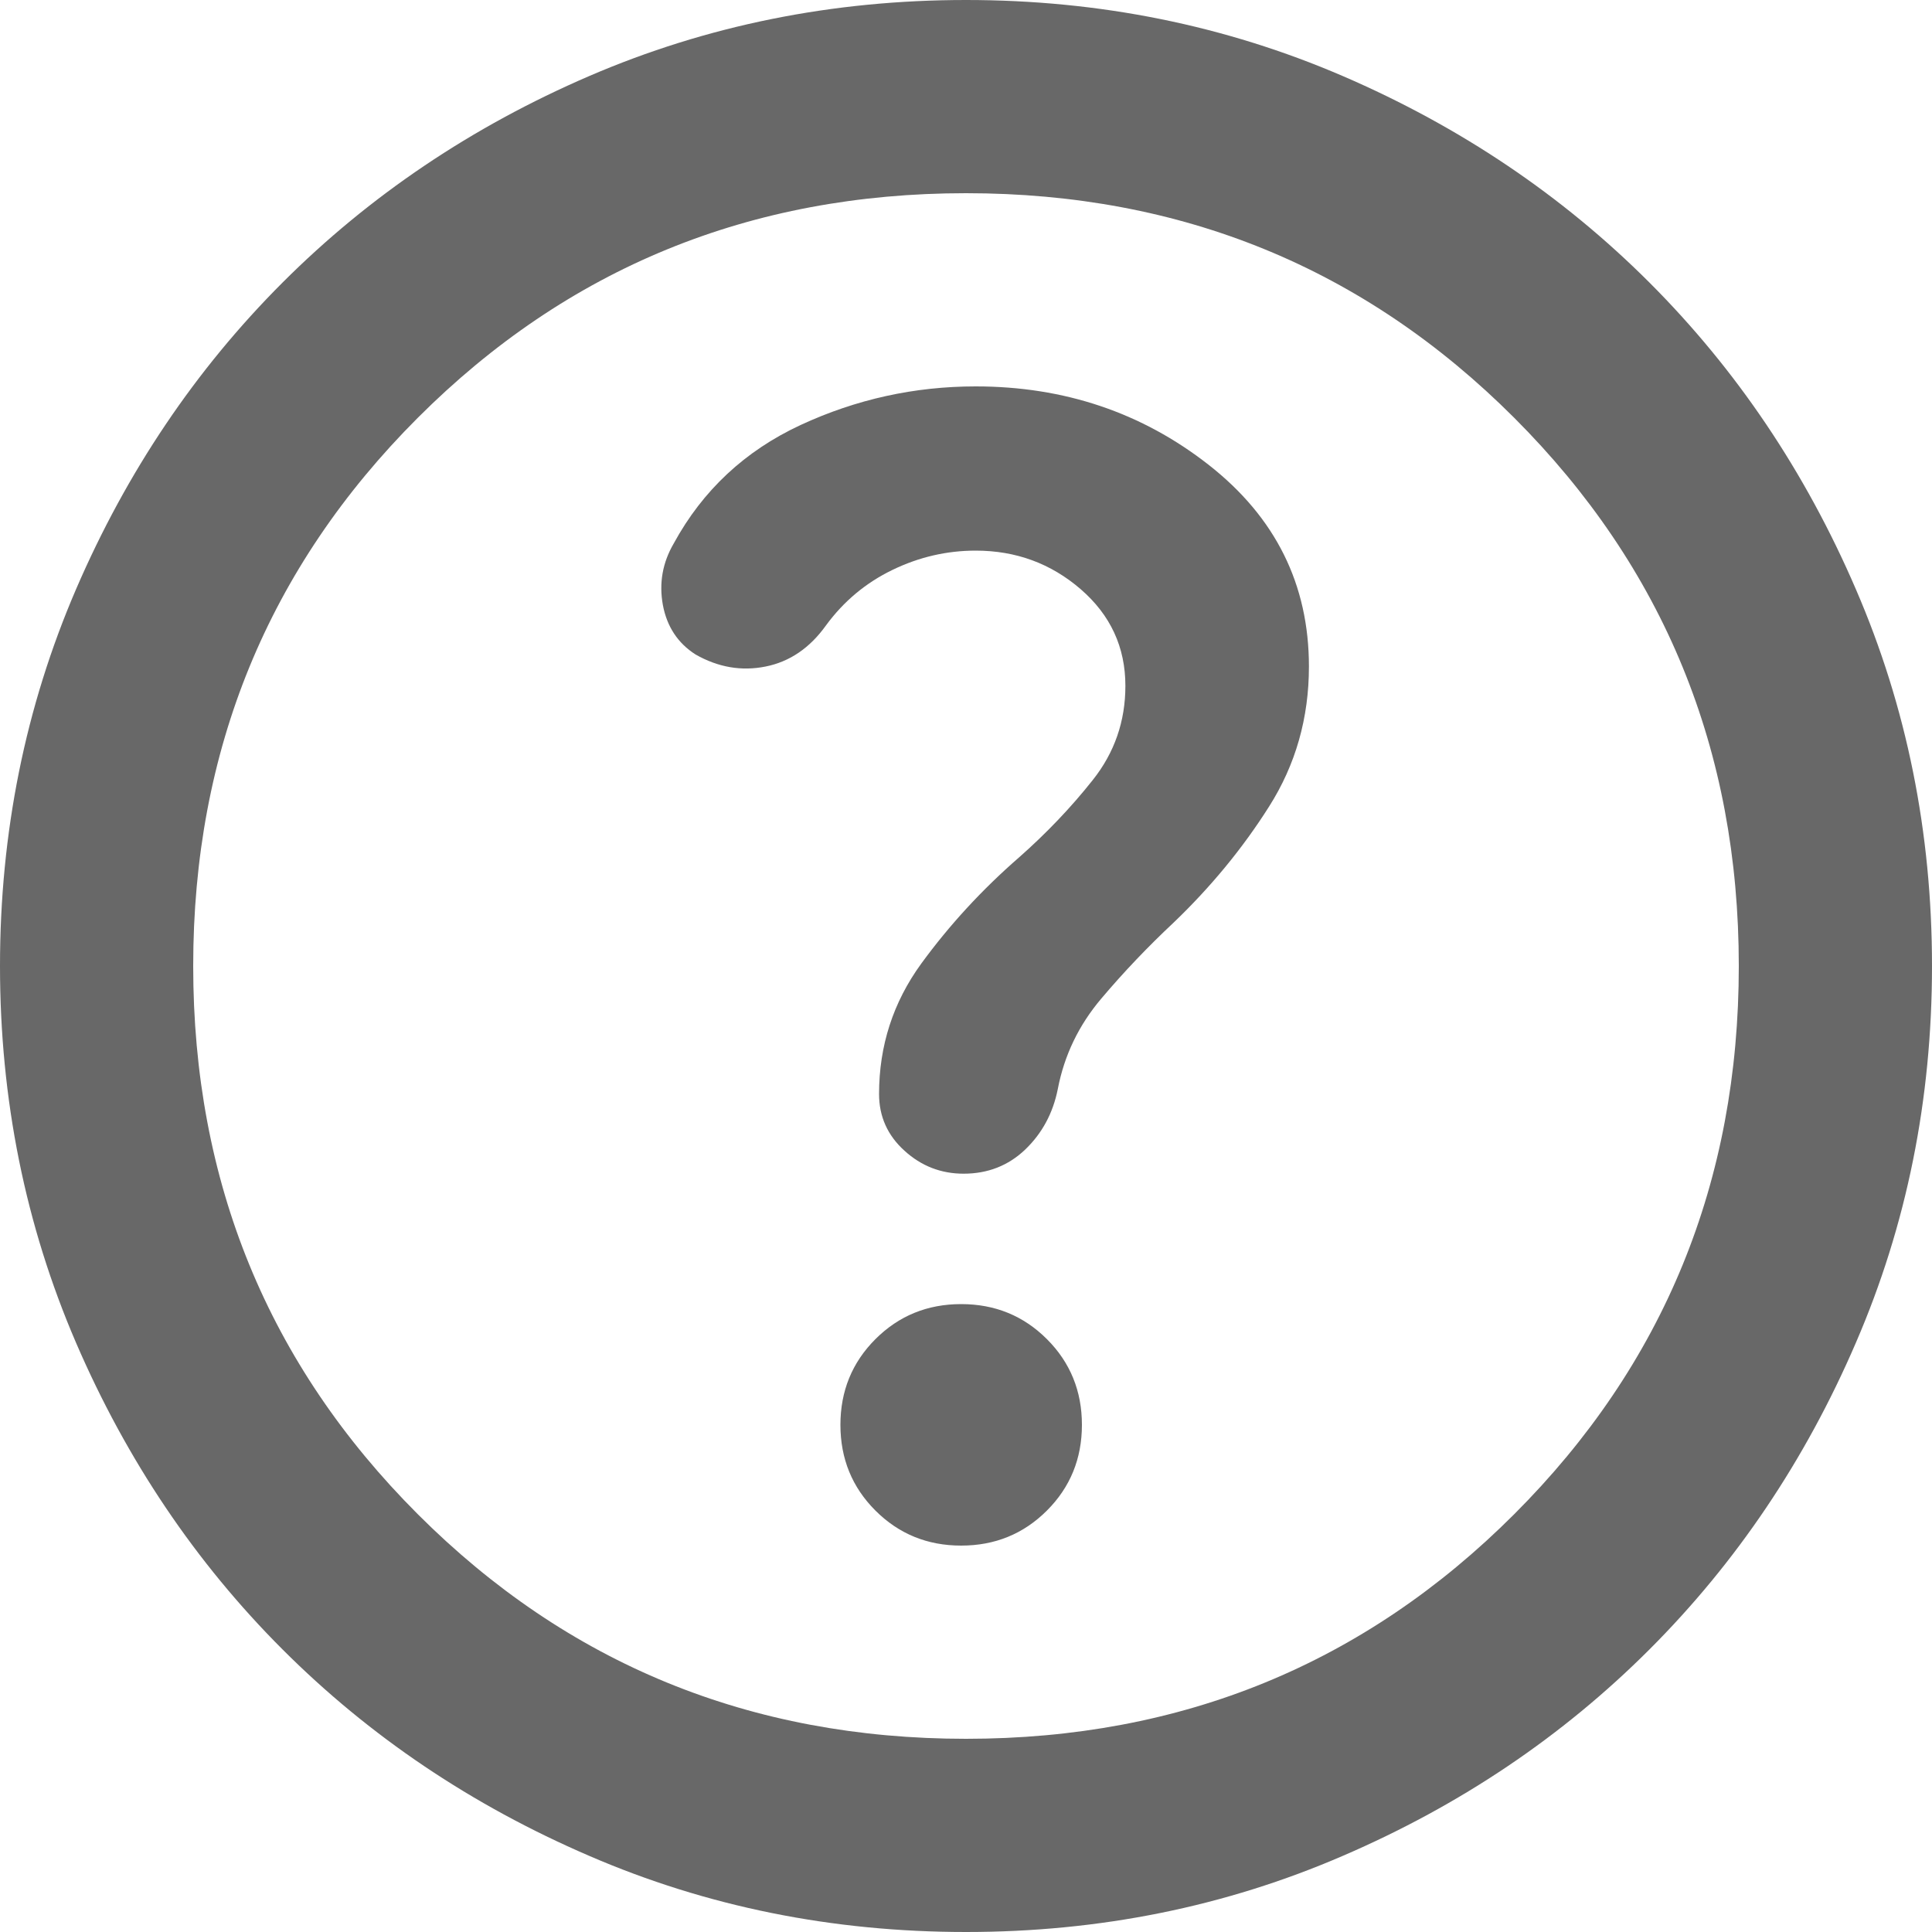
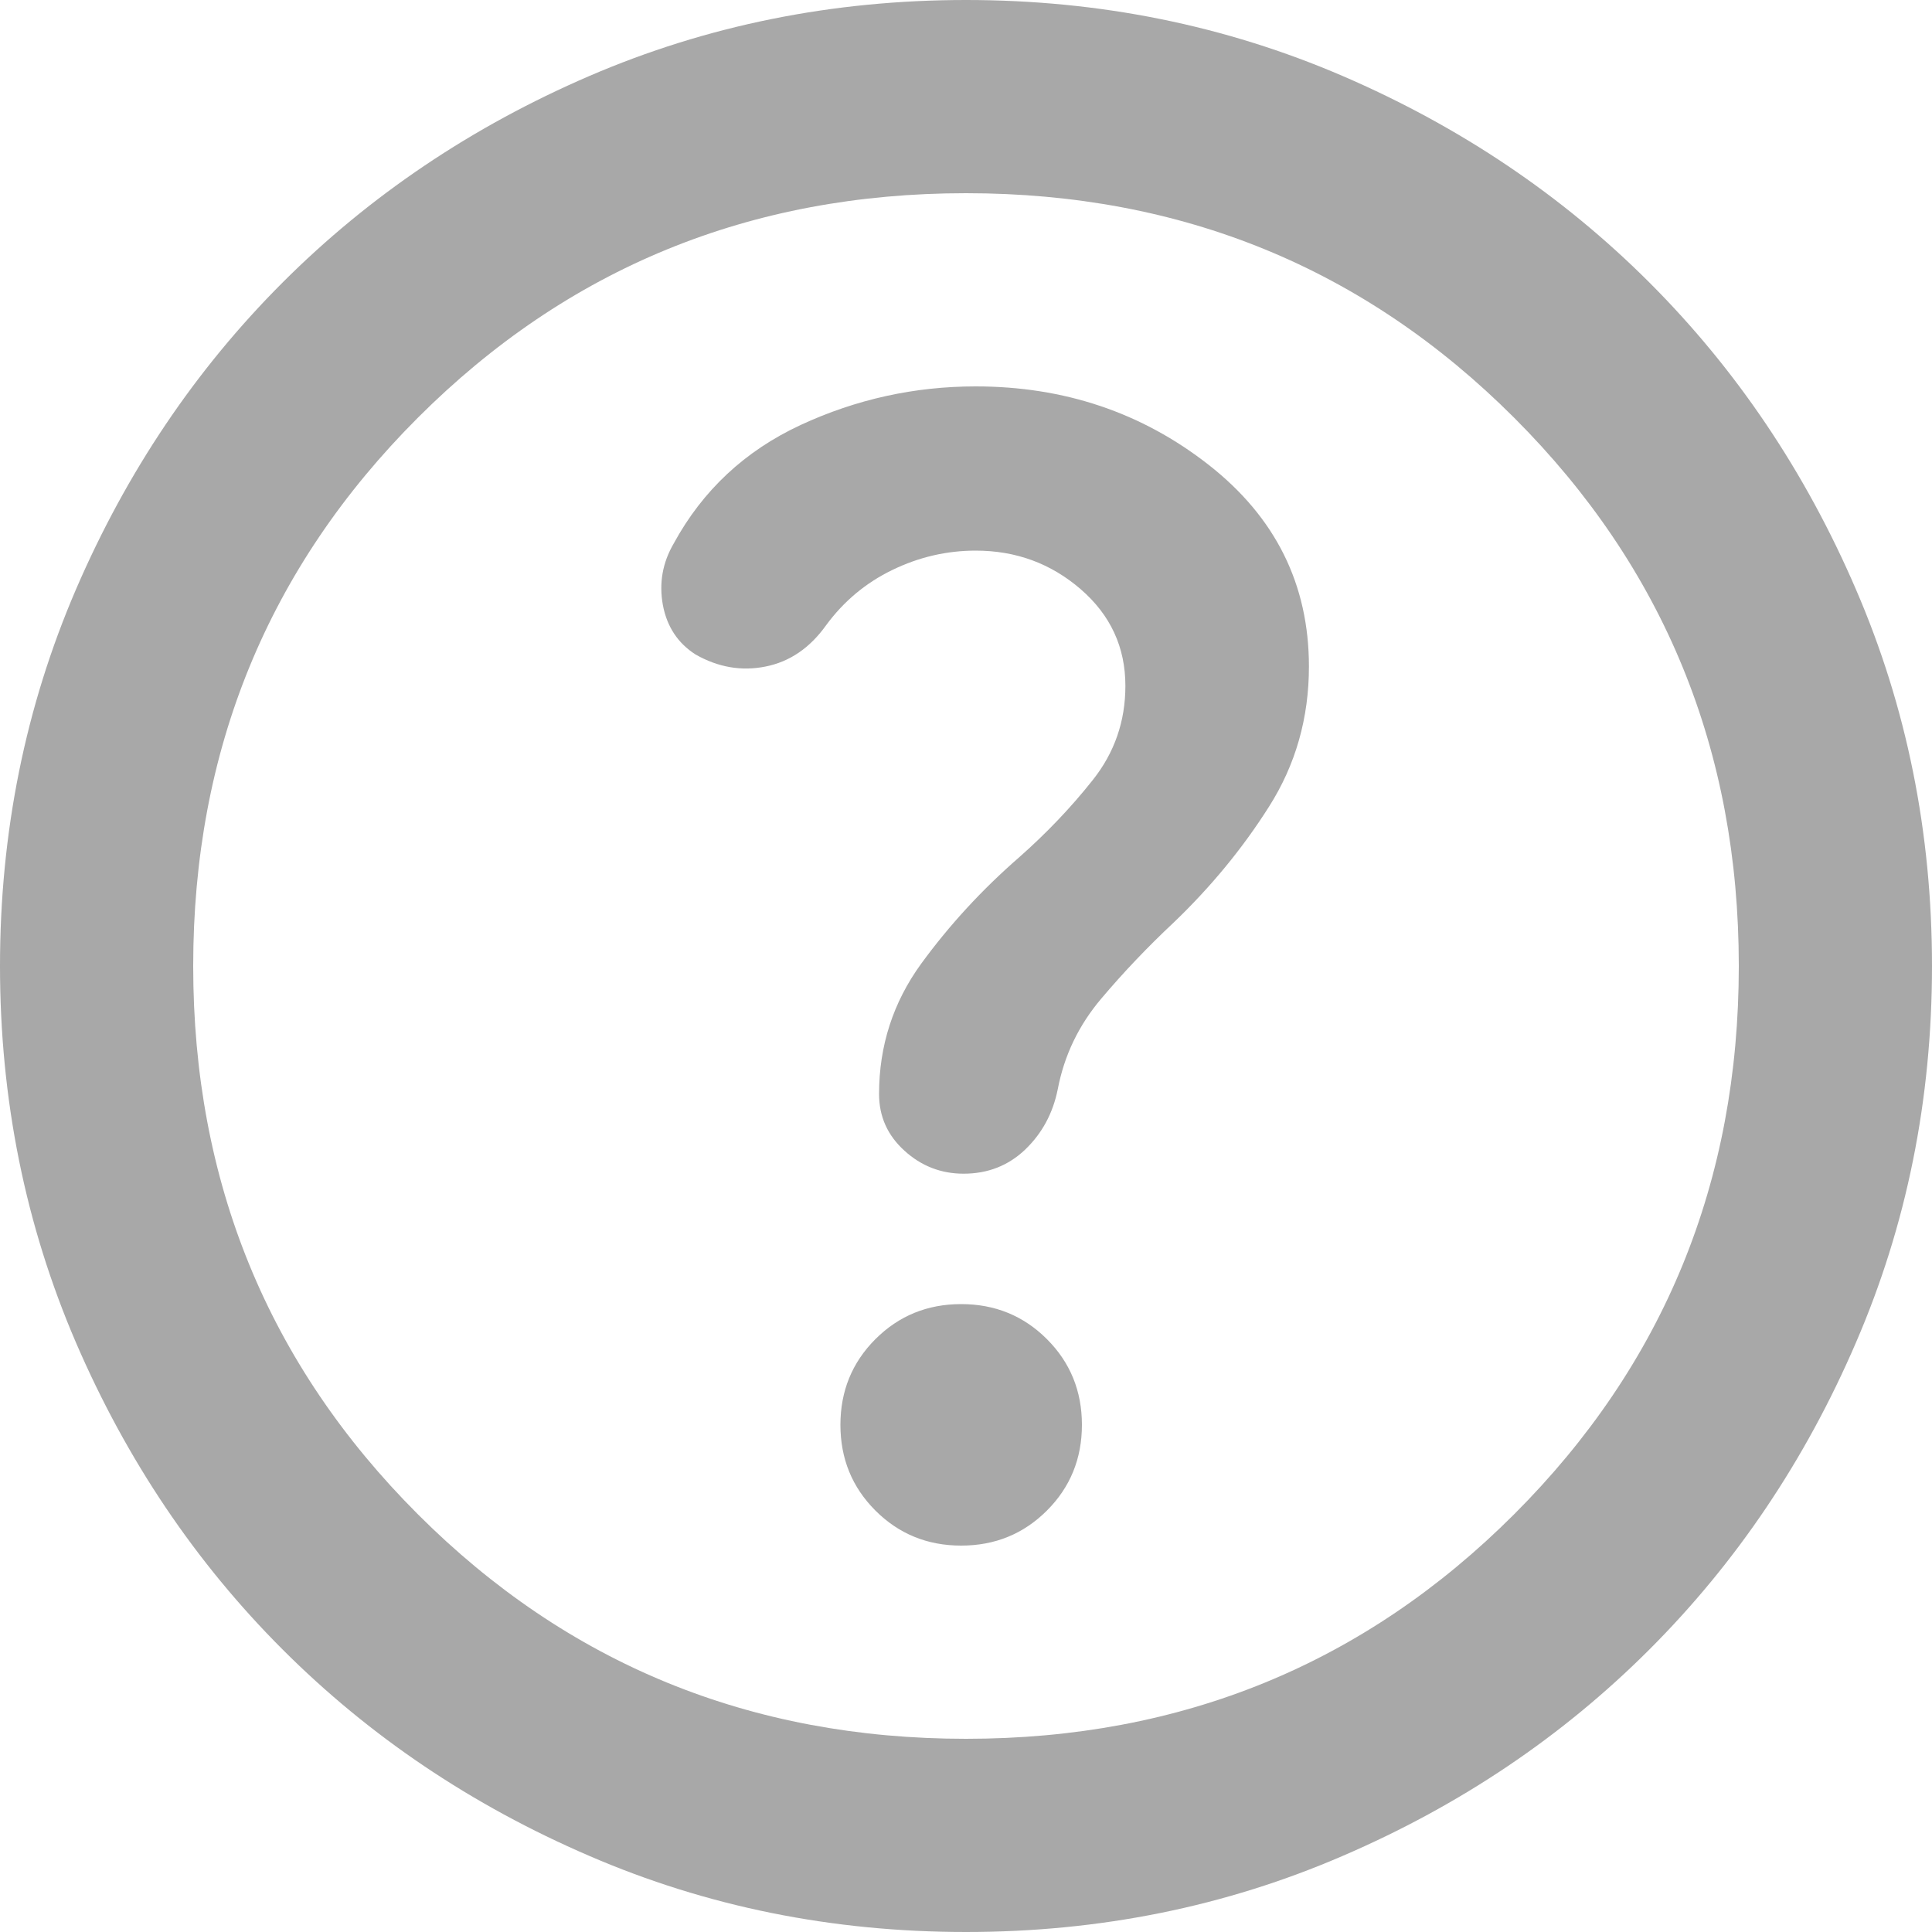
<svg xmlns="http://www.w3.org/2000/svg" width="20" height="20" viewBox="0 0 20 20" fill="none">
-   <path d="M9.95 16C10.3 16 10.596 15.879 10.838 15.637C11.079 15.396 11.2 15.1 11.2 14.75C11.2 14.4 11.079 14.104 10.838 13.863C10.596 13.621 10.3 13.5 9.95 13.5C9.6 13.5 9.304 13.621 9.062 13.863C8.821 14.104 8.7 14.4 8.7 14.75C8.7 15.1 8.821 15.396 9.062 15.637C9.304 15.879 9.6 16 9.95 16ZM10 20C8.617 20 7.317 19.738 6.1 19.212C4.883 18.688 3.825 17.975 2.925 17.075C2.025 16.175 1.312 15.117 0.787 13.9C0.263 12.683 0 11.383 0 10C0 8.617 0.263 7.317 0.787 6.1C1.312 4.883 2.025 3.825 2.925 2.925C3.825 2.025 4.883 1.312 6.1 0.787C7.317 0.263 8.617 0 10 0C11.383 0 12.683 0.263 13.9 0.787C15.117 1.312 16.175 2.025 17.075 2.925C17.975 3.825 18.688 4.883 19.212 6.1C19.738 7.317 20 8.617 20 10C20 11.383 19.738 12.683 19.212 13.9C18.688 15.117 17.975 16.175 17.075 17.075C16.175 17.975 15.117 18.688 13.9 19.212C12.683 19.738 11.383 20 10 20ZM10 18C12.233 18 14.125 17.225 15.675 15.675C17.225 14.125 18 12.233 18 10C18 7.767 17.225 5.875 15.675 4.325C14.125 2.775 12.233 2 10 2C7.767 2 5.875 2.775 4.325 4.325C2.775 5.875 2 7.767 2 10C2 12.233 2.775 14.125 4.325 15.675C5.875 17.225 7.767 18 10 18ZM10.1 5.7C10.517 5.7 10.879 5.833 11.188 6.1C11.496 6.367 11.65 6.7 11.65 7.1C11.65 7.467 11.537 7.792 11.312 8.075C11.088 8.358 10.833 8.625 10.55 8.875C10.167 9.208 9.829 9.575 9.537 9.975C9.246 10.375 9.1 10.825 9.1 11.325C9.1 11.558 9.188 11.754 9.363 11.912C9.537 12.071 9.742 12.15 9.975 12.15C10.225 12.15 10.438 12.067 10.613 11.9C10.787 11.733 10.9 11.525 10.95 11.275C11.017 10.925 11.167 10.613 11.4 10.338C11.633 10.062 11.883 9.8 12.15 9.55C12.533 9.183 12.863 8.783 13.137 8.35C13.412 7.917 13.55 7.433 13.55 6.9C13.55 6.05 13.204 5.354 12.512 4.812C11.821 4.271 11.017 4 10.1 4C9.467 4 8.863 4.133 8.287 4.4C7.713 4.667 7.275 5.075 6.975 5.625C6.858 5.825 6.821 6.037 6.862 6.263C6.904 6.487 7.017 6.658 7.2 6.775C7.433 6.908 7.675 6.95 7.925 6.9C8.175 6.85 8.383 6.708 8.55 6.475C8.733 6.225 8.963 6.033 9.238 5.9C9.512 5.767 9.8 5.7 10.1 5.7Z" fill="#686868" />
+   <path d="M9.95 16C10.3 16 10.596 15.879 10.838 15.637C11.079 15.396 11.2 15.1 11.2 14.75C11.2 14.4 11.079 14.104 10.838 13.863C10.596 13.621 10.3 13.5 9.95 13.5C9.6 13.5 9.304 13.621 9.062 13.863C8.821 14.104 8.7 14.4 8.7 14.75C8.7 15.1 8.821 15.396 9.062 15.637C9.304 15.879 9.6 16 9.95 16ZM10 20C8.617 20 7.317 19.738 6.1 19.212C4.883 18.688 3.825 17.975 2.925 17.075C2.025 16.175 1.312 15.117 0.787 13.9C0.263 12.683 0 11.383 0 10C0 8.617 0.263 7.317 0.787 6.1C1.312 4.883 2.025 3.825 2.925 2.925C3.825 2.025 4.883 1.312 6.1 0.787C7.317 0.263 8.617 0 10 0C11.383 0 12.683 0.263 13.9 0.787C15.117 1.312 16.175 2.025 17.075 2.925C17.975 3.825 18.688 4.883 19.212 6.1C19.738 7.317 20 8.617 20 10C20 11.383 19.738 12.683 19.212 13.9C18.688 15.117 17.975 16.175 17.075 17.075C16.175 17.975 15.117 18.688 13.9 19.212C12.683 19.738 11.383 20 10 20ZM10 18C12.233 18 14.125 17.225 15.675 15.675C17.225 14.125 18 12.233 18 10C18 7.767 17.225 5.875 15.675 4.325C14.125 2.775 12.233 2 10 2C7.767 2 5.875 2.775 4.325 4.325C2.775 5.875 2 7.767 2 10C2 12.233 2.775 14.125 4.325 15.675C5.875 17.225 7.767 18 10 18ZM10.1 5.7C10.517 5.7 10.879 5.833 11.188 6.1C11.496 6.367 11.65 6.7 11.65 7.1C11.65 7.467 11.537 7.792 11.312 8.075C11.088 8.358 10.833 8.625 10.55 8.875C10.167 9.208 9.829 9.575 9.537 9.975C9.246 10.375 9.1 10.825 9.1 11.325C9.1 11.558 9.188 11.754 9.363 11.912C9.537 12.071 9.742 12.15 9.975 12.15C10.225 12.15 10.438 12.067 10.613 11.9C10.787 11.733 10.9 11.525 10.95 11.275C11.017 10.925 11.167 10.613 11.4 10.338C11.633 10.062 11.883 9.8 12.15 9.55C12.533 9.183 12.863 8.783 13.137 8.35C13.412 7.917 13.55 7.433 13.55 6.9C13.55 6.05 13.204 5.354 12.512 4.812C11.821 4.271 11.017 4 10.1 4C9.467 4 8.863 4.133 8.287 4.4C7.713 4.667 7.275 5.075 6.975 5.625C6.858 5.825 6.821 6.037 6.862 6.263C6.904 6.487 7.017 6.658 7.2 6.775C7.433 6.908 7.675 6.95 7.925 6.9C8.175 6.85 8.383 6.708 8.55 6.475C8.733 6.225 8.963 6.033 9.238 5.9C9.512 5.767 9.8 5.7 10.1 5.7Z" fill="#A8A8A8" />
</svg>
